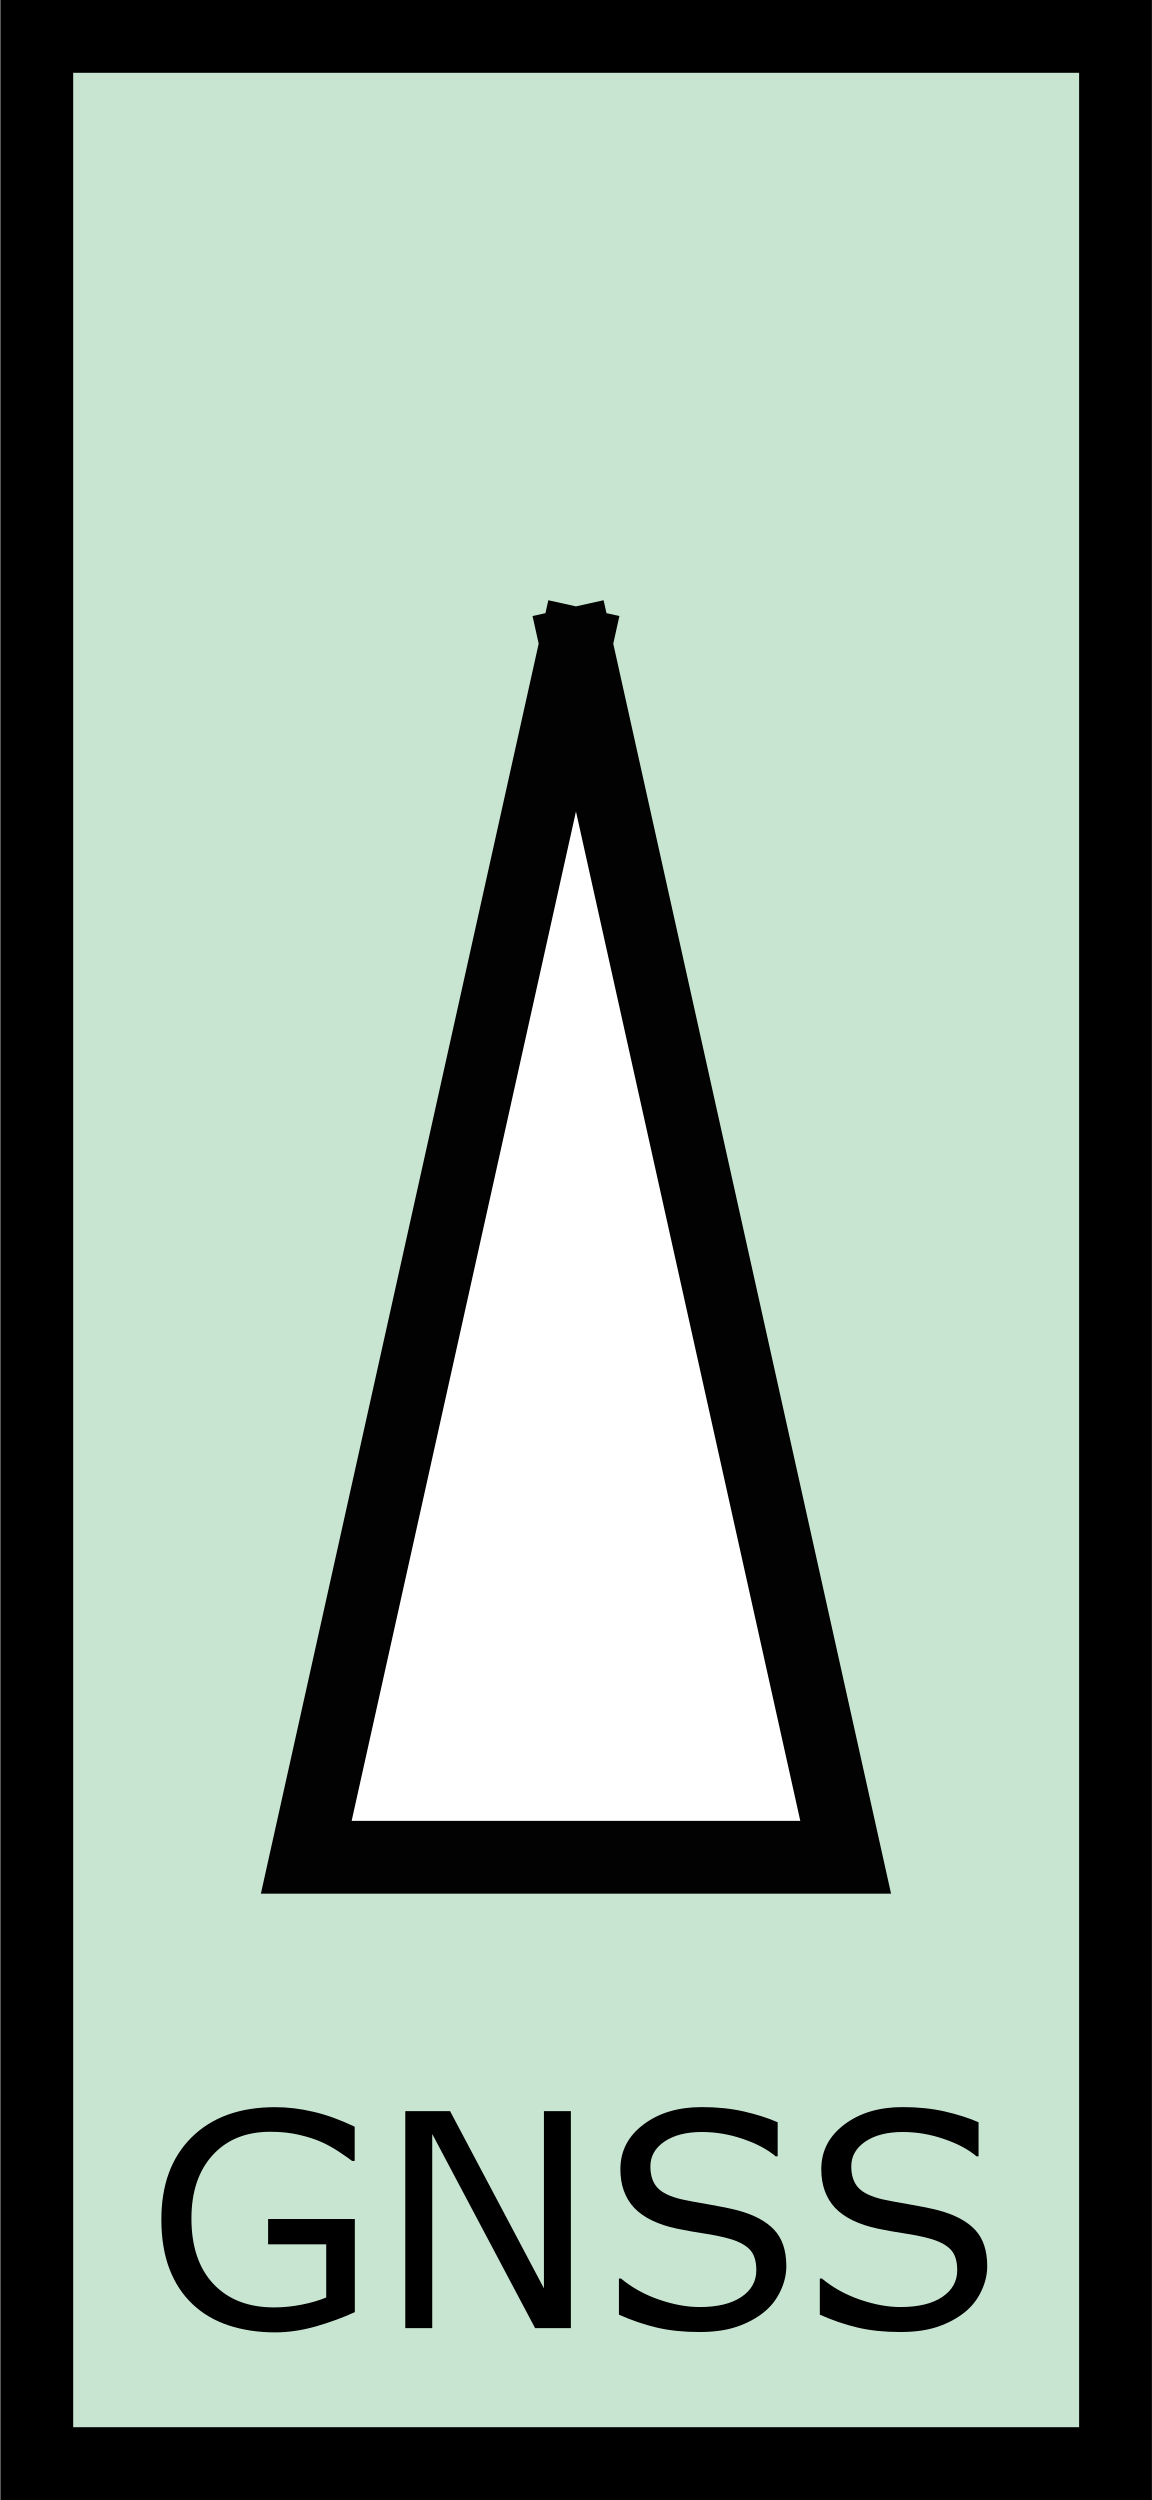
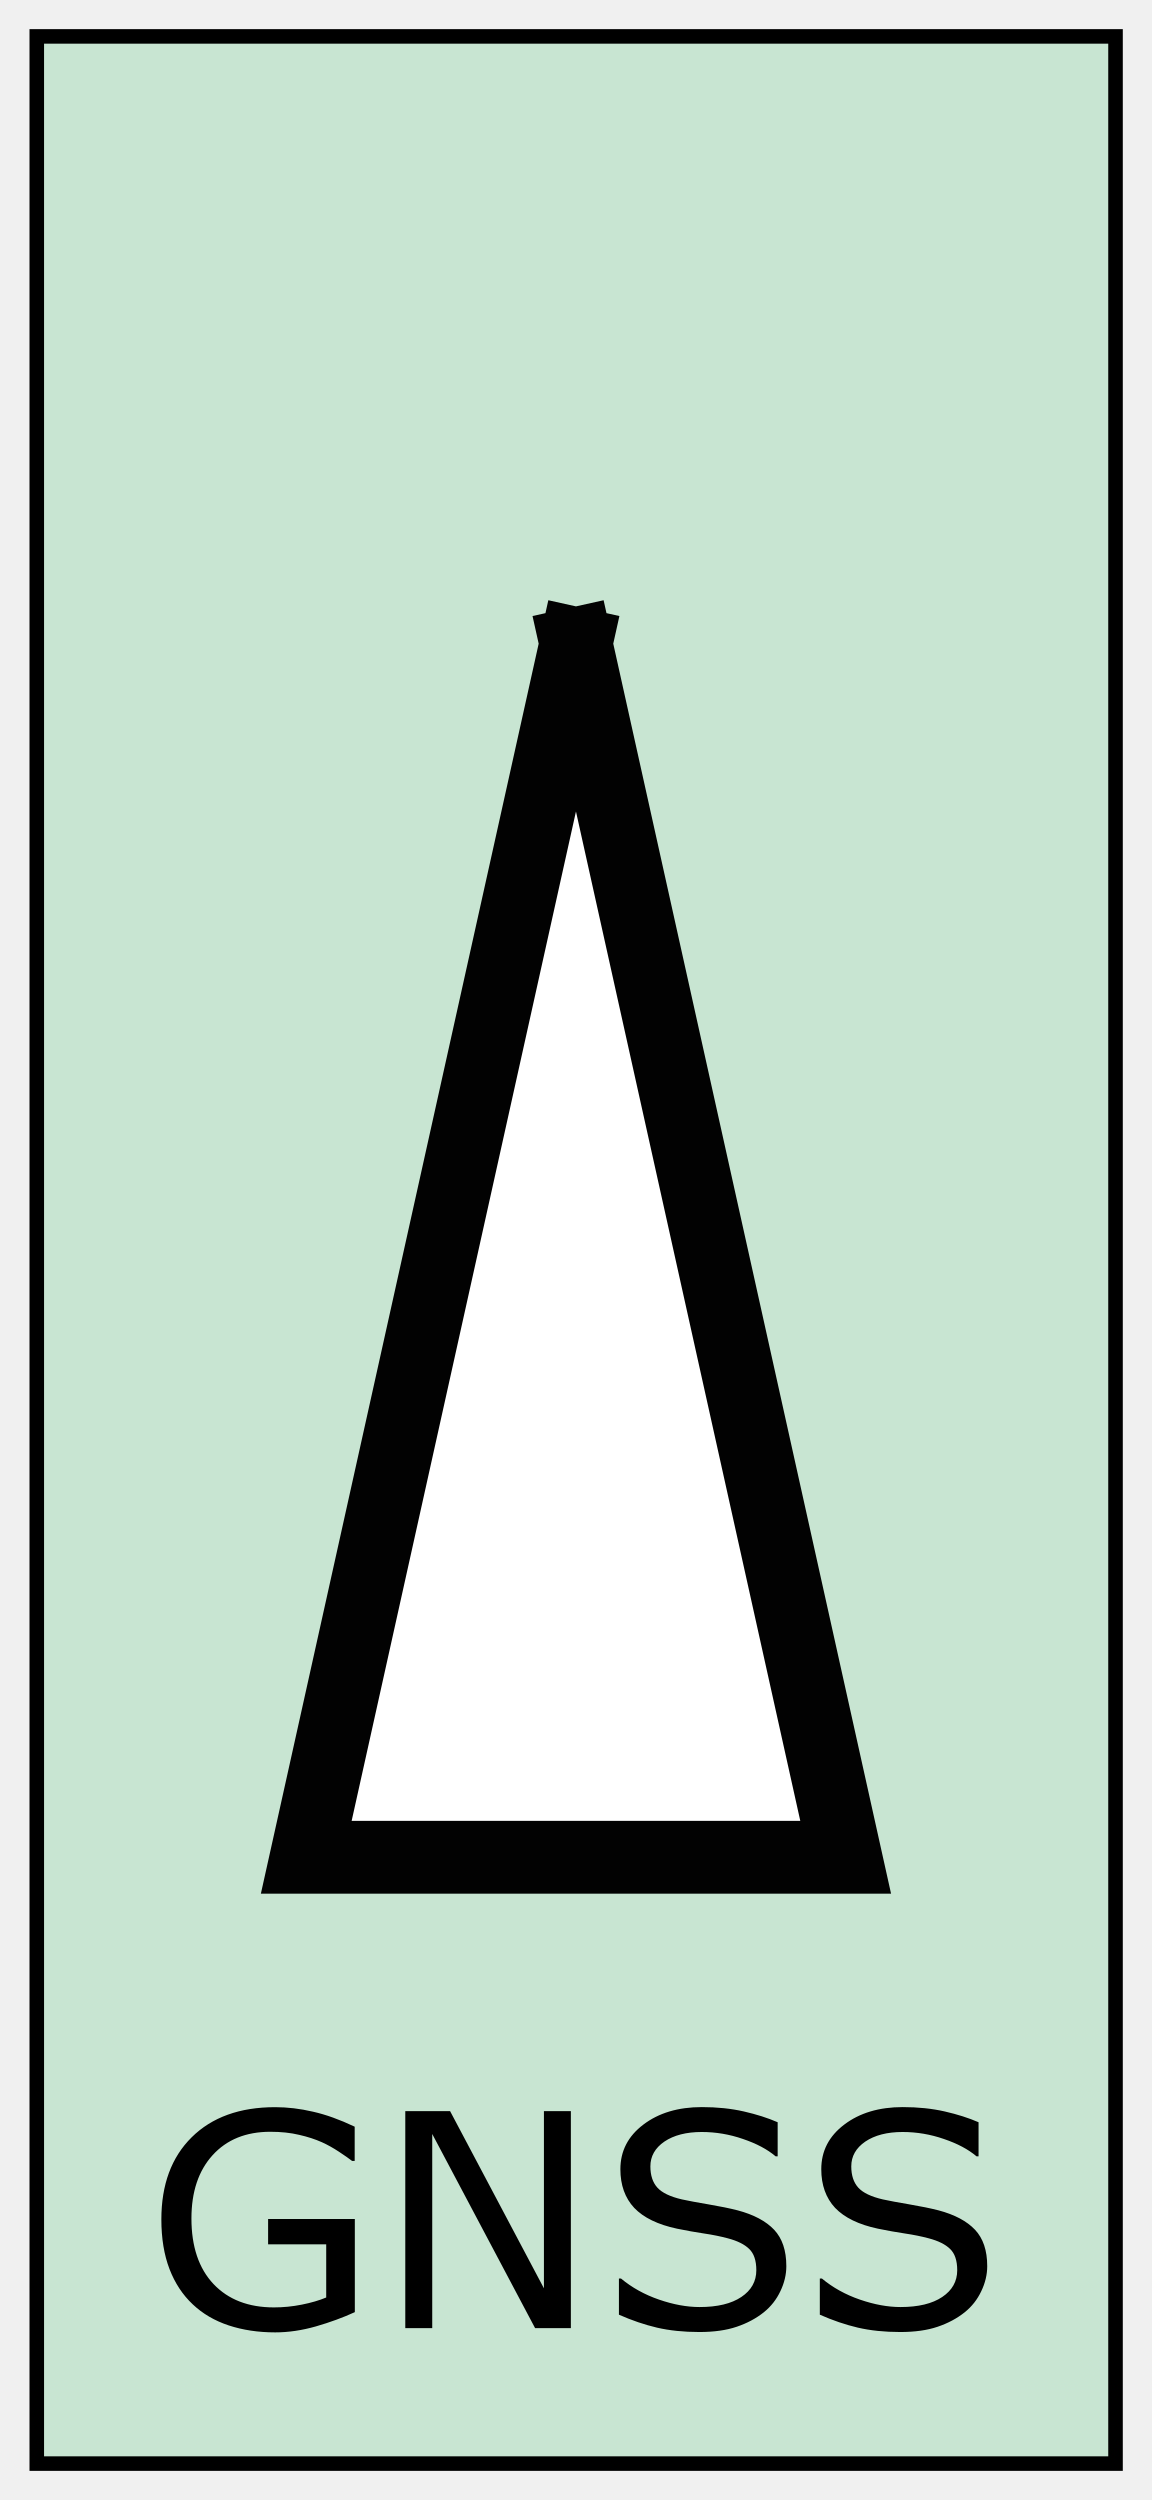
<svg xmlns="http://www.w3.org/2000/svg" width="21.087" height="45.779" viewBox="0 0 15.815 34.334" version="1.1" id="svg4">
-   <path fill="#F54927" stroke="#AAAA" d="M663.18 427.98v-14.815h-33.334v14.815Z" clip-path="url(#a)" transform="rotate(-90 125.51 538.17)" id="path1" style="stroke:#000000;stroke-opacity:1;fill:#a1dab4;fill-opacity:0.499" />
+   <path fill="#F54927" stroke="#AAAA" d="M663.18 427.98v-14.815h-33.334v14.815Z" clip-path="url(#a)" transform="rotate(-90 125.51 538.17)" id="path1" style="stroke:#000000;stroke-opacity:1;stroke-width:.2;fill:#a1dab4;fill-opacity:0.499" />
  <path fill="#fff" d="m654.84 420.57-16.667-3.704v7.408z" clip-path="url(#a)" transform="rotate(-90 125.51 538.17)" id="path2" />
  <path fill="none" stroke="#000" stroke-linecap="square" d="m654.84 420.57-16.667-3.704v7.408l16.667-3.704" clip-path="url(#a)" transform="rotate(-90 125.51 538.17)" id="path3" style="stroke:#000000;stroke-opacity:0.989" />
  <defs id="defs4">
    <clipPath id="a">
      <path d="M172.8 126.21h1071.4V577H172.8z" id="path4" />
    </clipPath>
  </defs>
  <path d="m 4.873,31.754 q -0.244,0.112 -0.535,0.196 -0.288,0.082 -0.559,0.082 -0.348,0 -0.639,-0.096 Q 2.851,31.84 2.647,31.647 2.44,31.453 2.328,31.163 2.216,30.871 2.216,30.48 q 0,-0.715 0.416,-1.127 0.418,-0.414 1.147,-0.414 0.254,0 0.519,0.062 0.266,0.06 0.573,0.206 v 0.47 H 4.835 Q 4.773,29.629 4.655,29.551 4.537,29.473 4.422,29.421 4.284,29.359 4.108,29.319 q -0.174,-0.042 -0.396,-0.042 -0.501,0 -0.793,0.322 -0.29,0.32 -0.29,0.869 0,0.579 0.304,0.901 0.304,0.32 0.829,0.32 0.192,0 0.382,-0.038 0.192,-0.038 0.336,-0.098 V 30.823 H 3.682 v -0.348 h 1.191 z m 2.967,0.22 H 7.349 L 5.936,29.307 v 2.667 H 5.566 v -2.981 h 0.615 l 1.289,2.434 v -2.434 h 0.37 z m 2.959,-0.851 q 0,0.174 -0.082,0.344 -0.08,0.17 -0.226,0.288 -0.16,0.128 -0.374,0.2 -0.212,0.072 -0.513,0.072 -0.322,0 -0.581,-0.06 -0.256,-0.06 -0.523,-0.178 v -0.497 h 0.028 q 0.226,0.188 0.523,0.29 0.296,0.102 0.557,0.102 0.368,0 0.573,-0.138 0.206,-0.138 0.206,-0.368 0,-0.198 -0.098,-0.292 -0.096,-0.094 -0.294,-0.146 -0.15,-0.04 -0.326,-0.066 -0.174,-0.026 -0.37,-0.066 -0.396,-0.084 -0.589,-0.286 -0.19,-0.204 -0.19,-0.531 0,-0.374 0.316,-0.613 0.316,-0.24 0.803,-0.24 0.314,0 0.577,0.06 0.262,0.06 0.464,0.148 v 0.468 h -0.028 q -0.17,-0.144 -0.448,-0.238 -0.276,-0.096 -0.567,-0.096 -0.318,0 -0.513,0.132 -0.192,0.132 -0.192,0.34 0,0.186 0.096,0.292 0.096,0.106 0.338,0.162 0.128,0.028 0.364,0.068 0.236,0.04 0.4,0.082 0.332,0.088 0.501,0.266 0.168,0.178 0.168,0.499 z m 2.759,0 q 0,0.174 -0.082,0.344 -0.08,0.17 -0.226,0.288 -0.16,0.128 -0.374,0.2 -0.212,0.072 -0.513,0.072 -0.322,0 -0.581,-0.06 -0.256,-0.06 -0.523,-0.178 v -0.497 h 0.028 q 0.226,0.188 0.523,0.29 0.296,0.102 0.557,0.102 0.368,0 0.573,-0.138 0.206,-0.138 0.206,-0.368 0,-0.198 -0.098,-0.292 -0.096,-0.094 -0.294,-0.146 -0.15,-0.04 -0.326,-0.066 -0.174,-0.026 -0.37,-0.066 -0.396,-0.084 -0.589,-0.286 -0.19,-0.204 -0.19,-0.531 0,-0.374 0.316,-0.613 0.316,-0.24 0.803,-0.24 0.314,0 0.577,0.06 0.262,0.06 0.464,0.148 v 0.468 h -0.028 q -0.17,-0.144 -0.448,-0.238 -0.276,-0.096 -0.567,-0.096 -0.318,0 -0.513,0.132 -0.192,0.132 -0.192,0.34 0,0.186 0.096,0.292 0.096,0.106 0.338,0.162 0.128,0.028 0.364,0.068 0.236,0.04 0.4,0.082 0.332,0.088 0.501,0.266 0.168,0.178 0.168,0.499 z" id="text4" style="font-size:4.1px;line-height:1.25;stroke-width:0.103" aria-label="GNSS" />
</svg>
